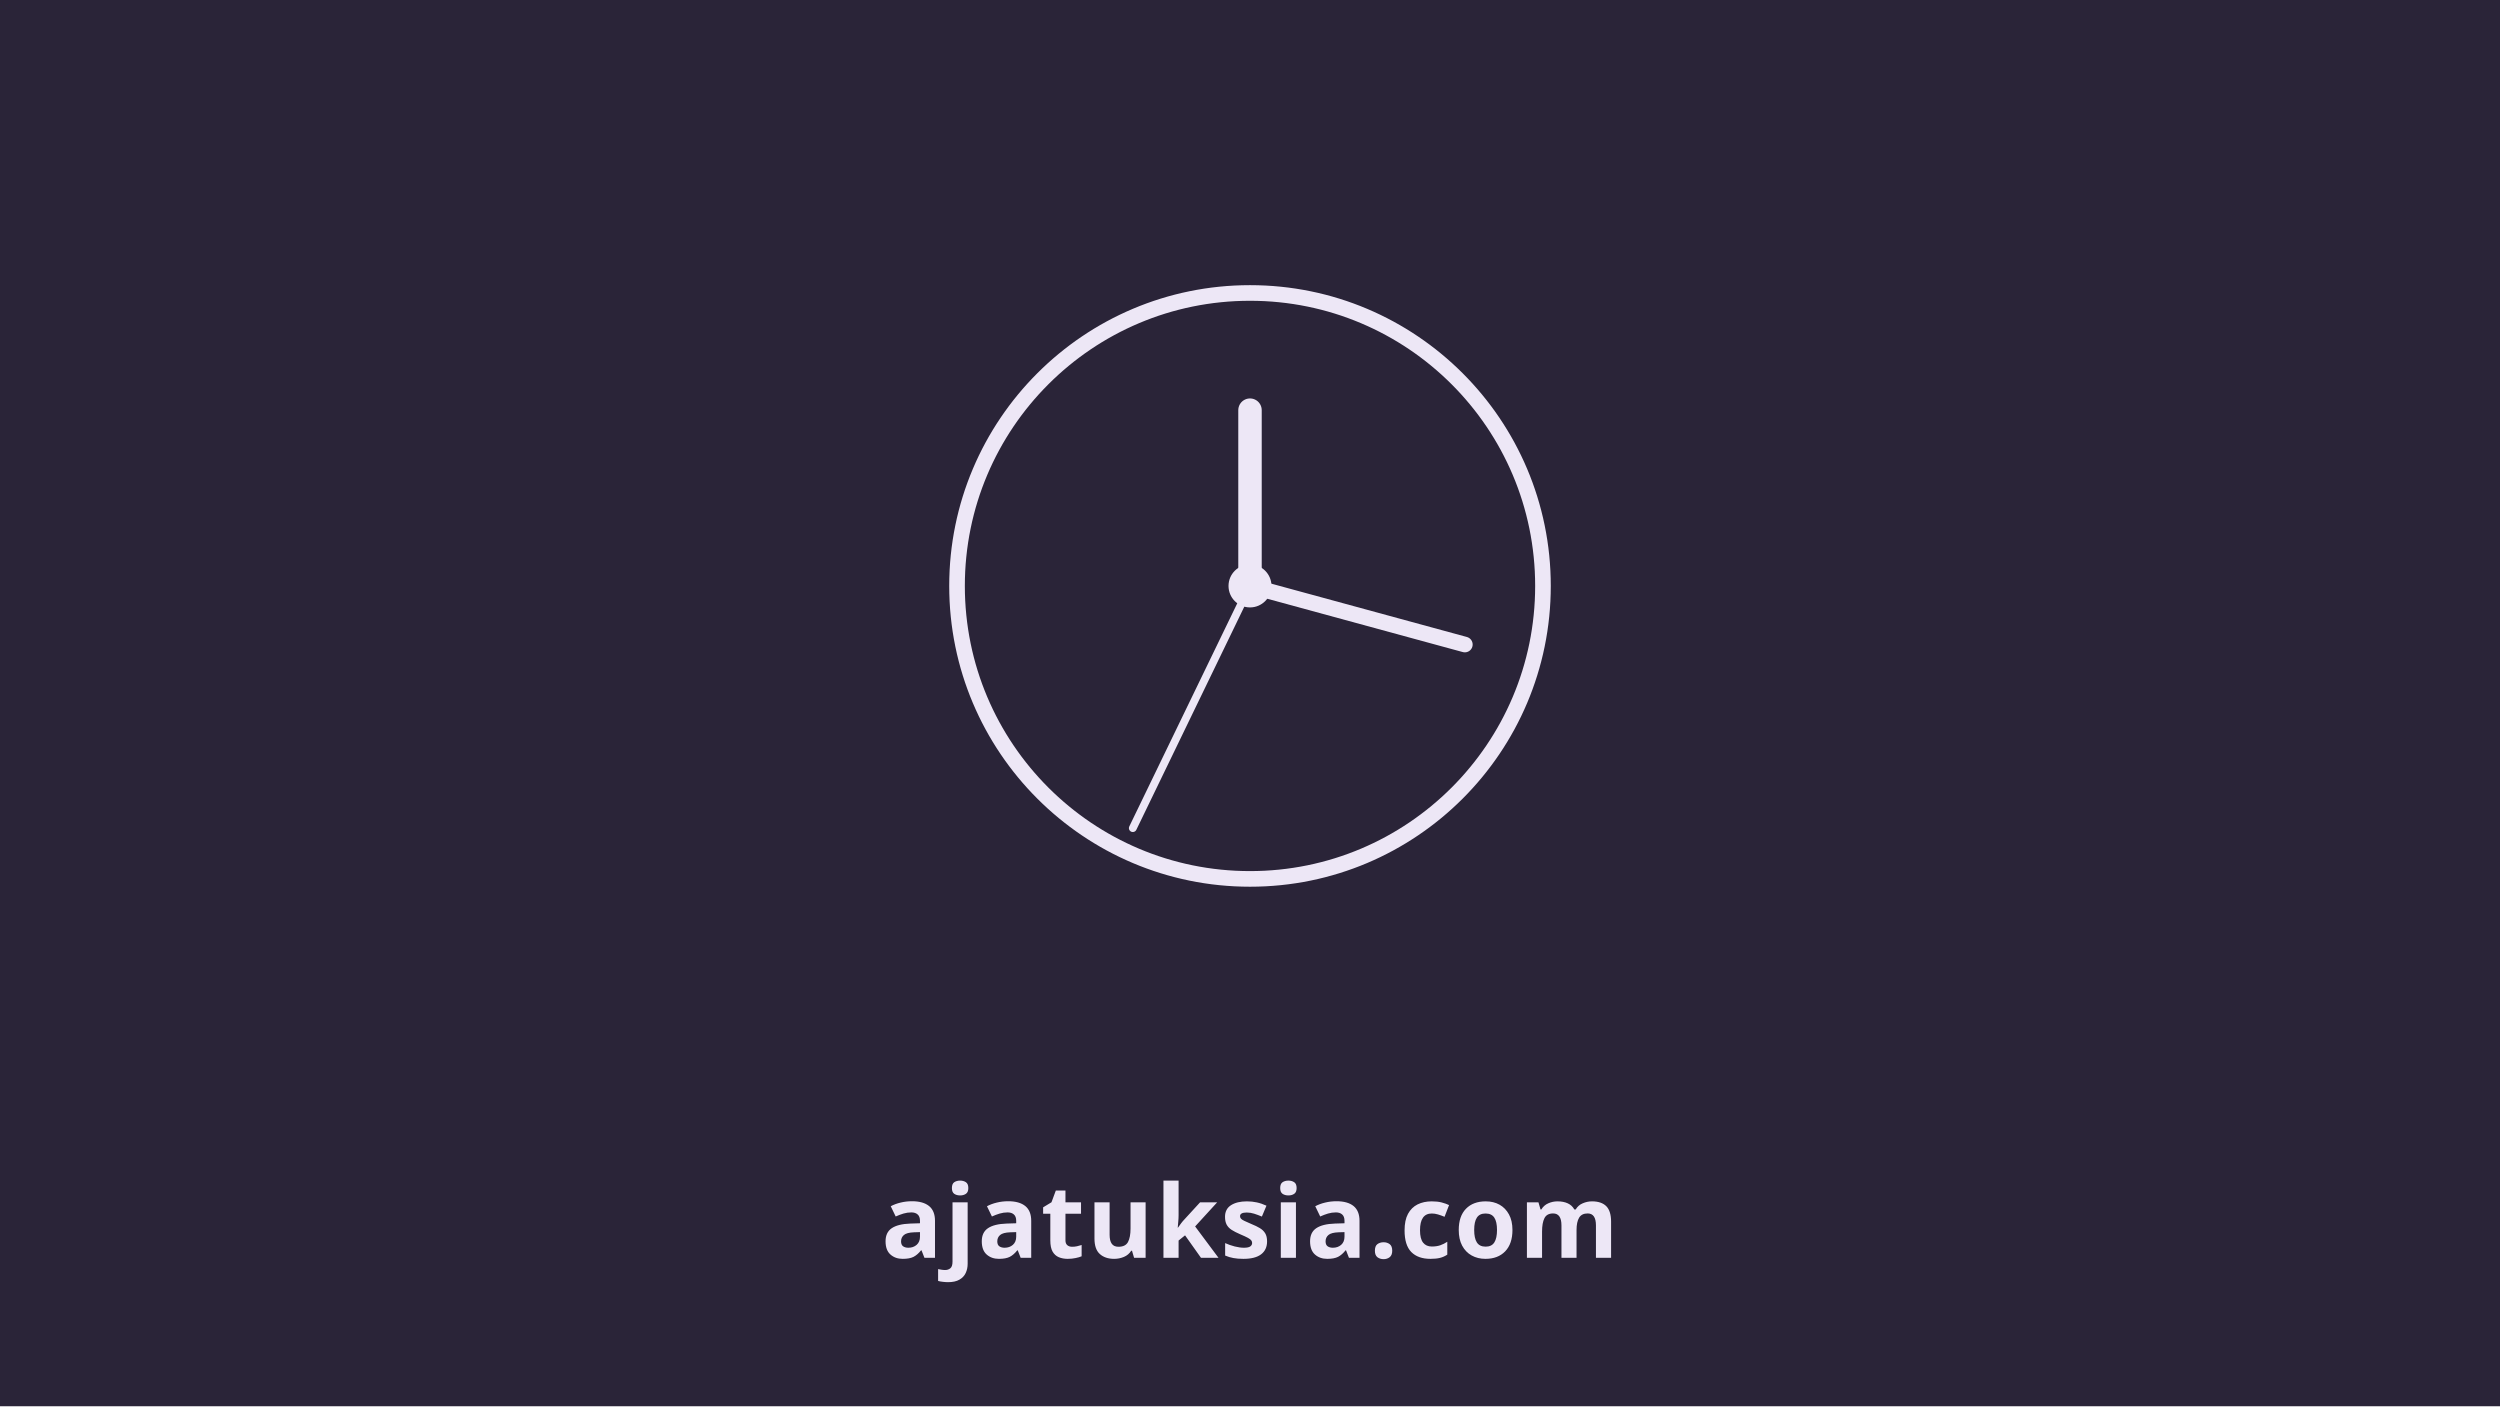
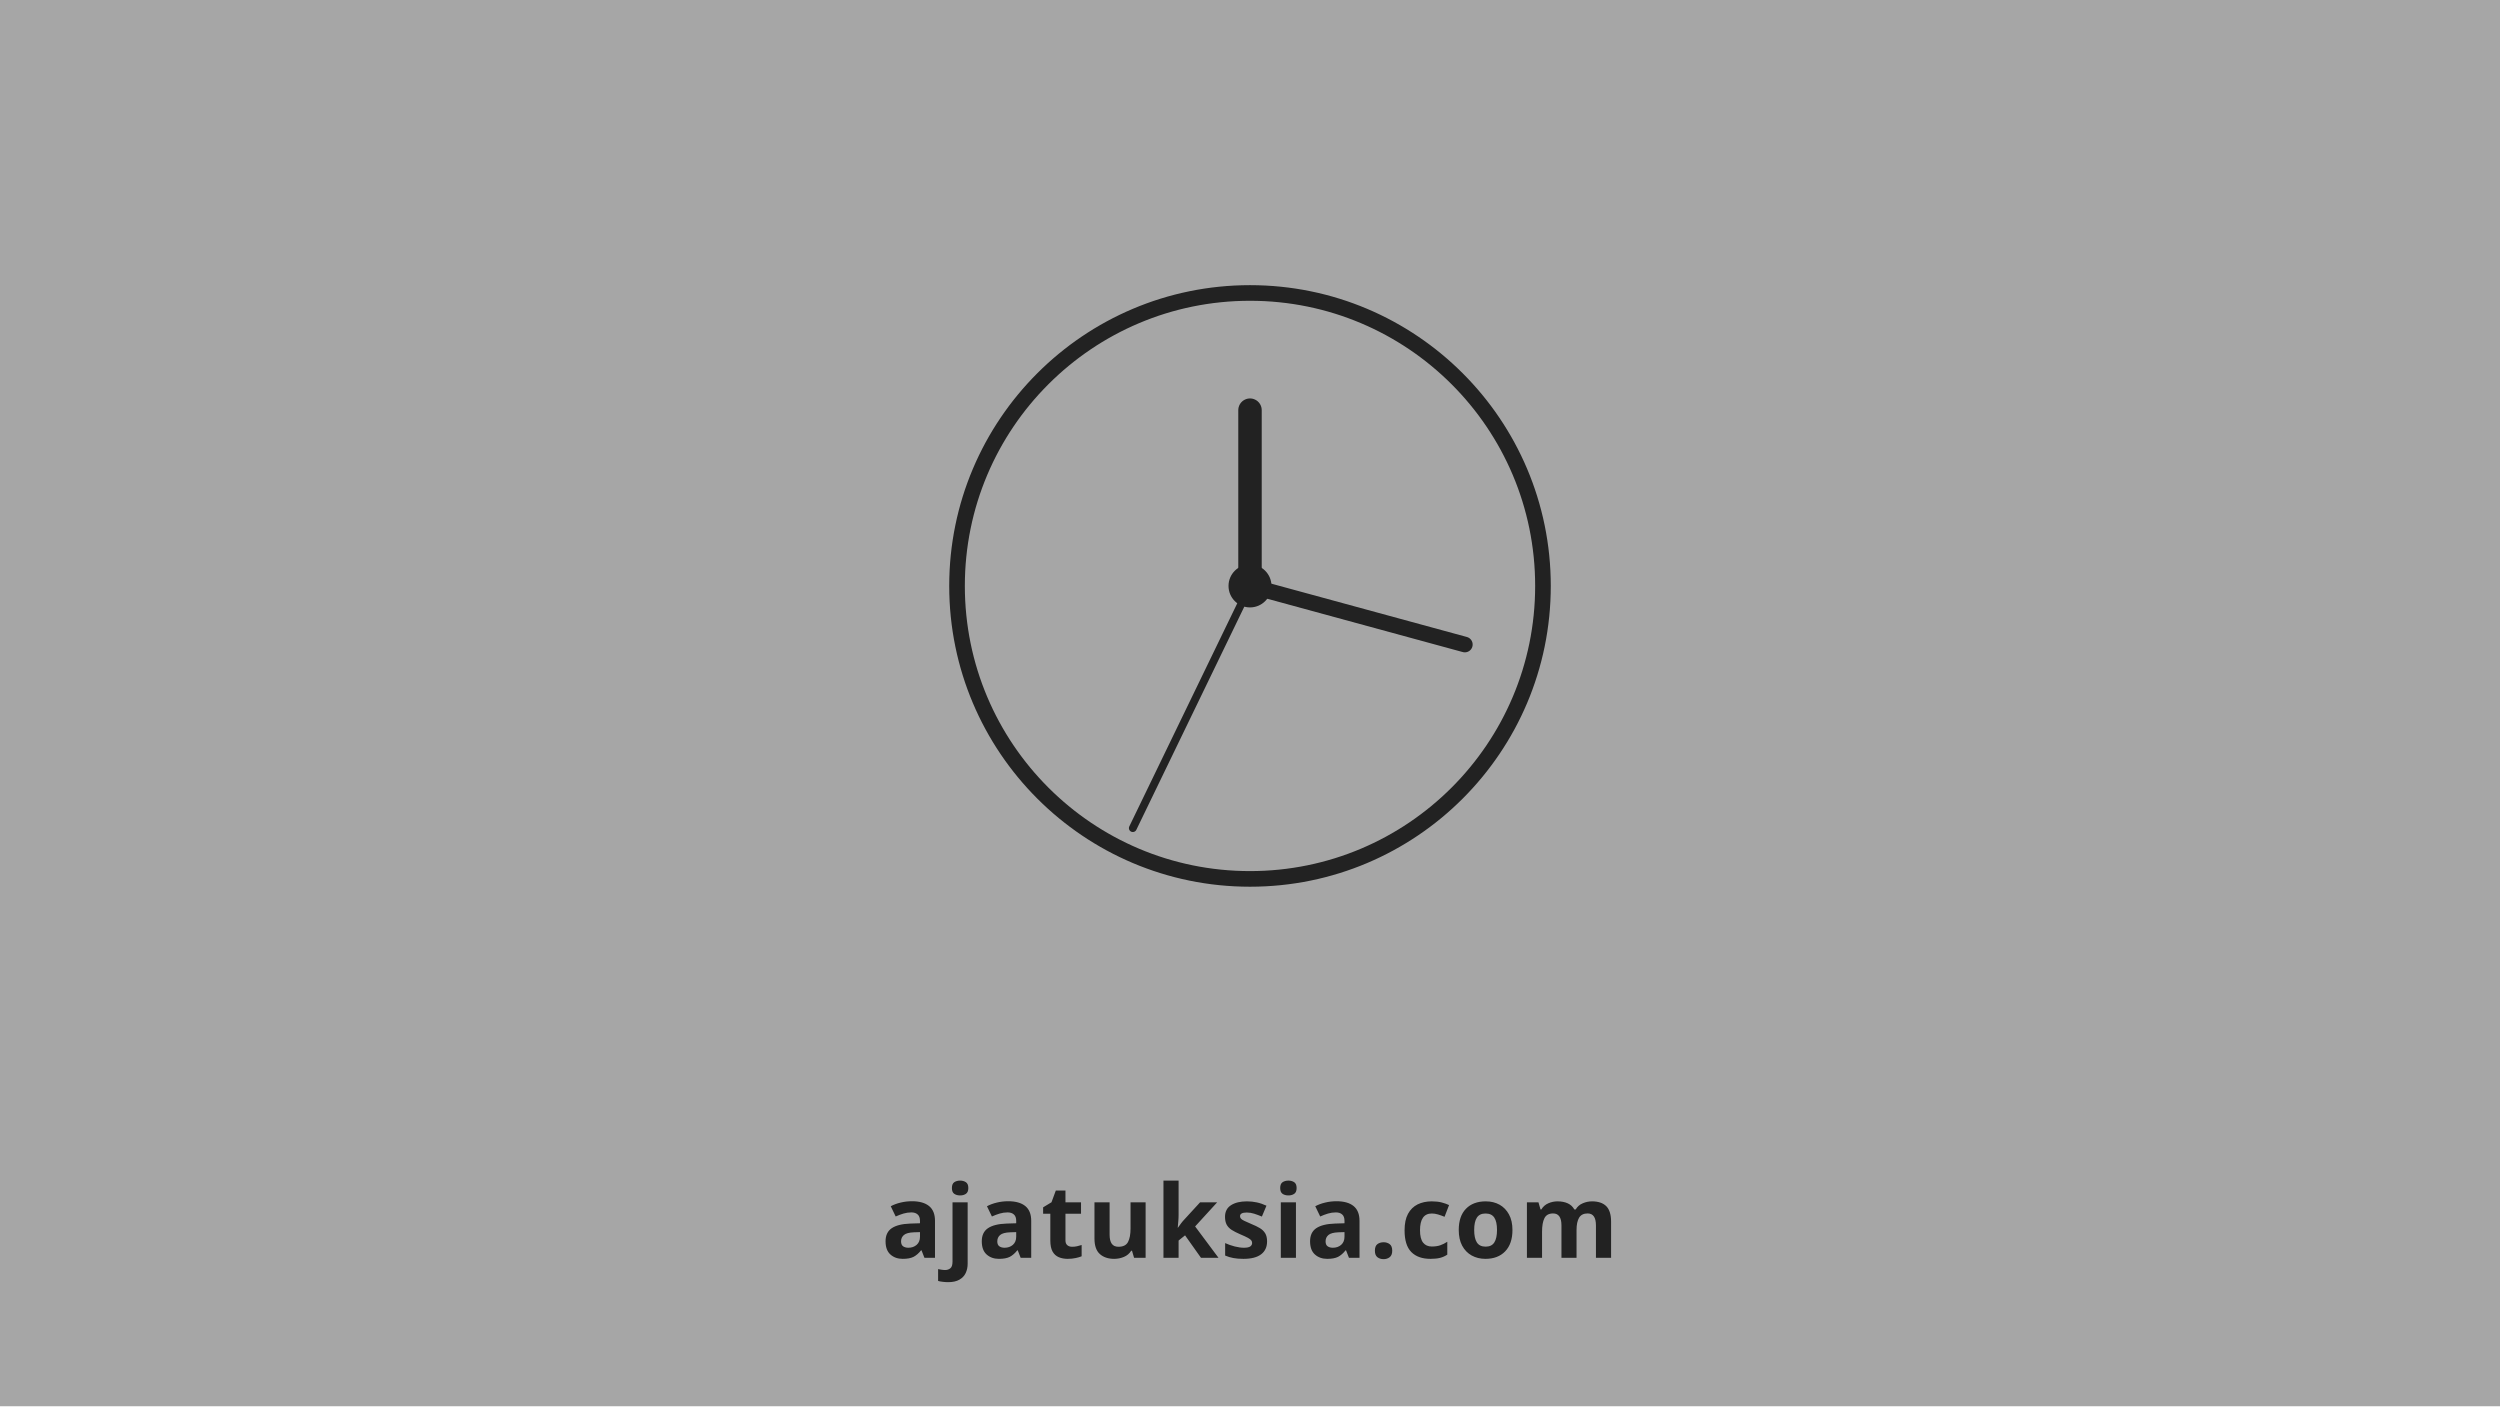
<svg xmlns="http://www.w3.org/2000/svg" viewBox="0 0 640 360">
-   <rect width="640" height="360" fill="#2a2438" />
+   <rect width="640" height="360" fill="#a6a6a6" />
  <g transform="translate(0 5)">
-     <g transform="translate(320 145)" stroke="#ede7f6" stroke-linecap="round">
+     <g transform="translate(320 145)" stroke="#222222" stroke-linecap="round">
      <circle r="75" fill="none" stroke-width="4" />
      <line y2="-45" stroke-width="6" />
      <line x2="55" y2="15" stroke-width="4" />
      <line x2="-30" y2="62" stroke-width="2" />
-       <circle r="5" fill="#ede7f6" />
+       <circle r="5" fill="#222222" />
    </g>
  </g>
-   <text x="320" y="322" font-family="system-ui, sans-serif" font-size="26" font-weight="600" fill="#ede7f6" text-anchor="middle" letter-spacing="0.5">ajatuksia.com</text>
+   <text x="320" y="322" font-family="system-ui, sans-serif" font-size="26" font-weight="600" fill="#222222" text-anchor="middle" letter-spacing="0.5">ajatuksia.com</text>
</svg>
